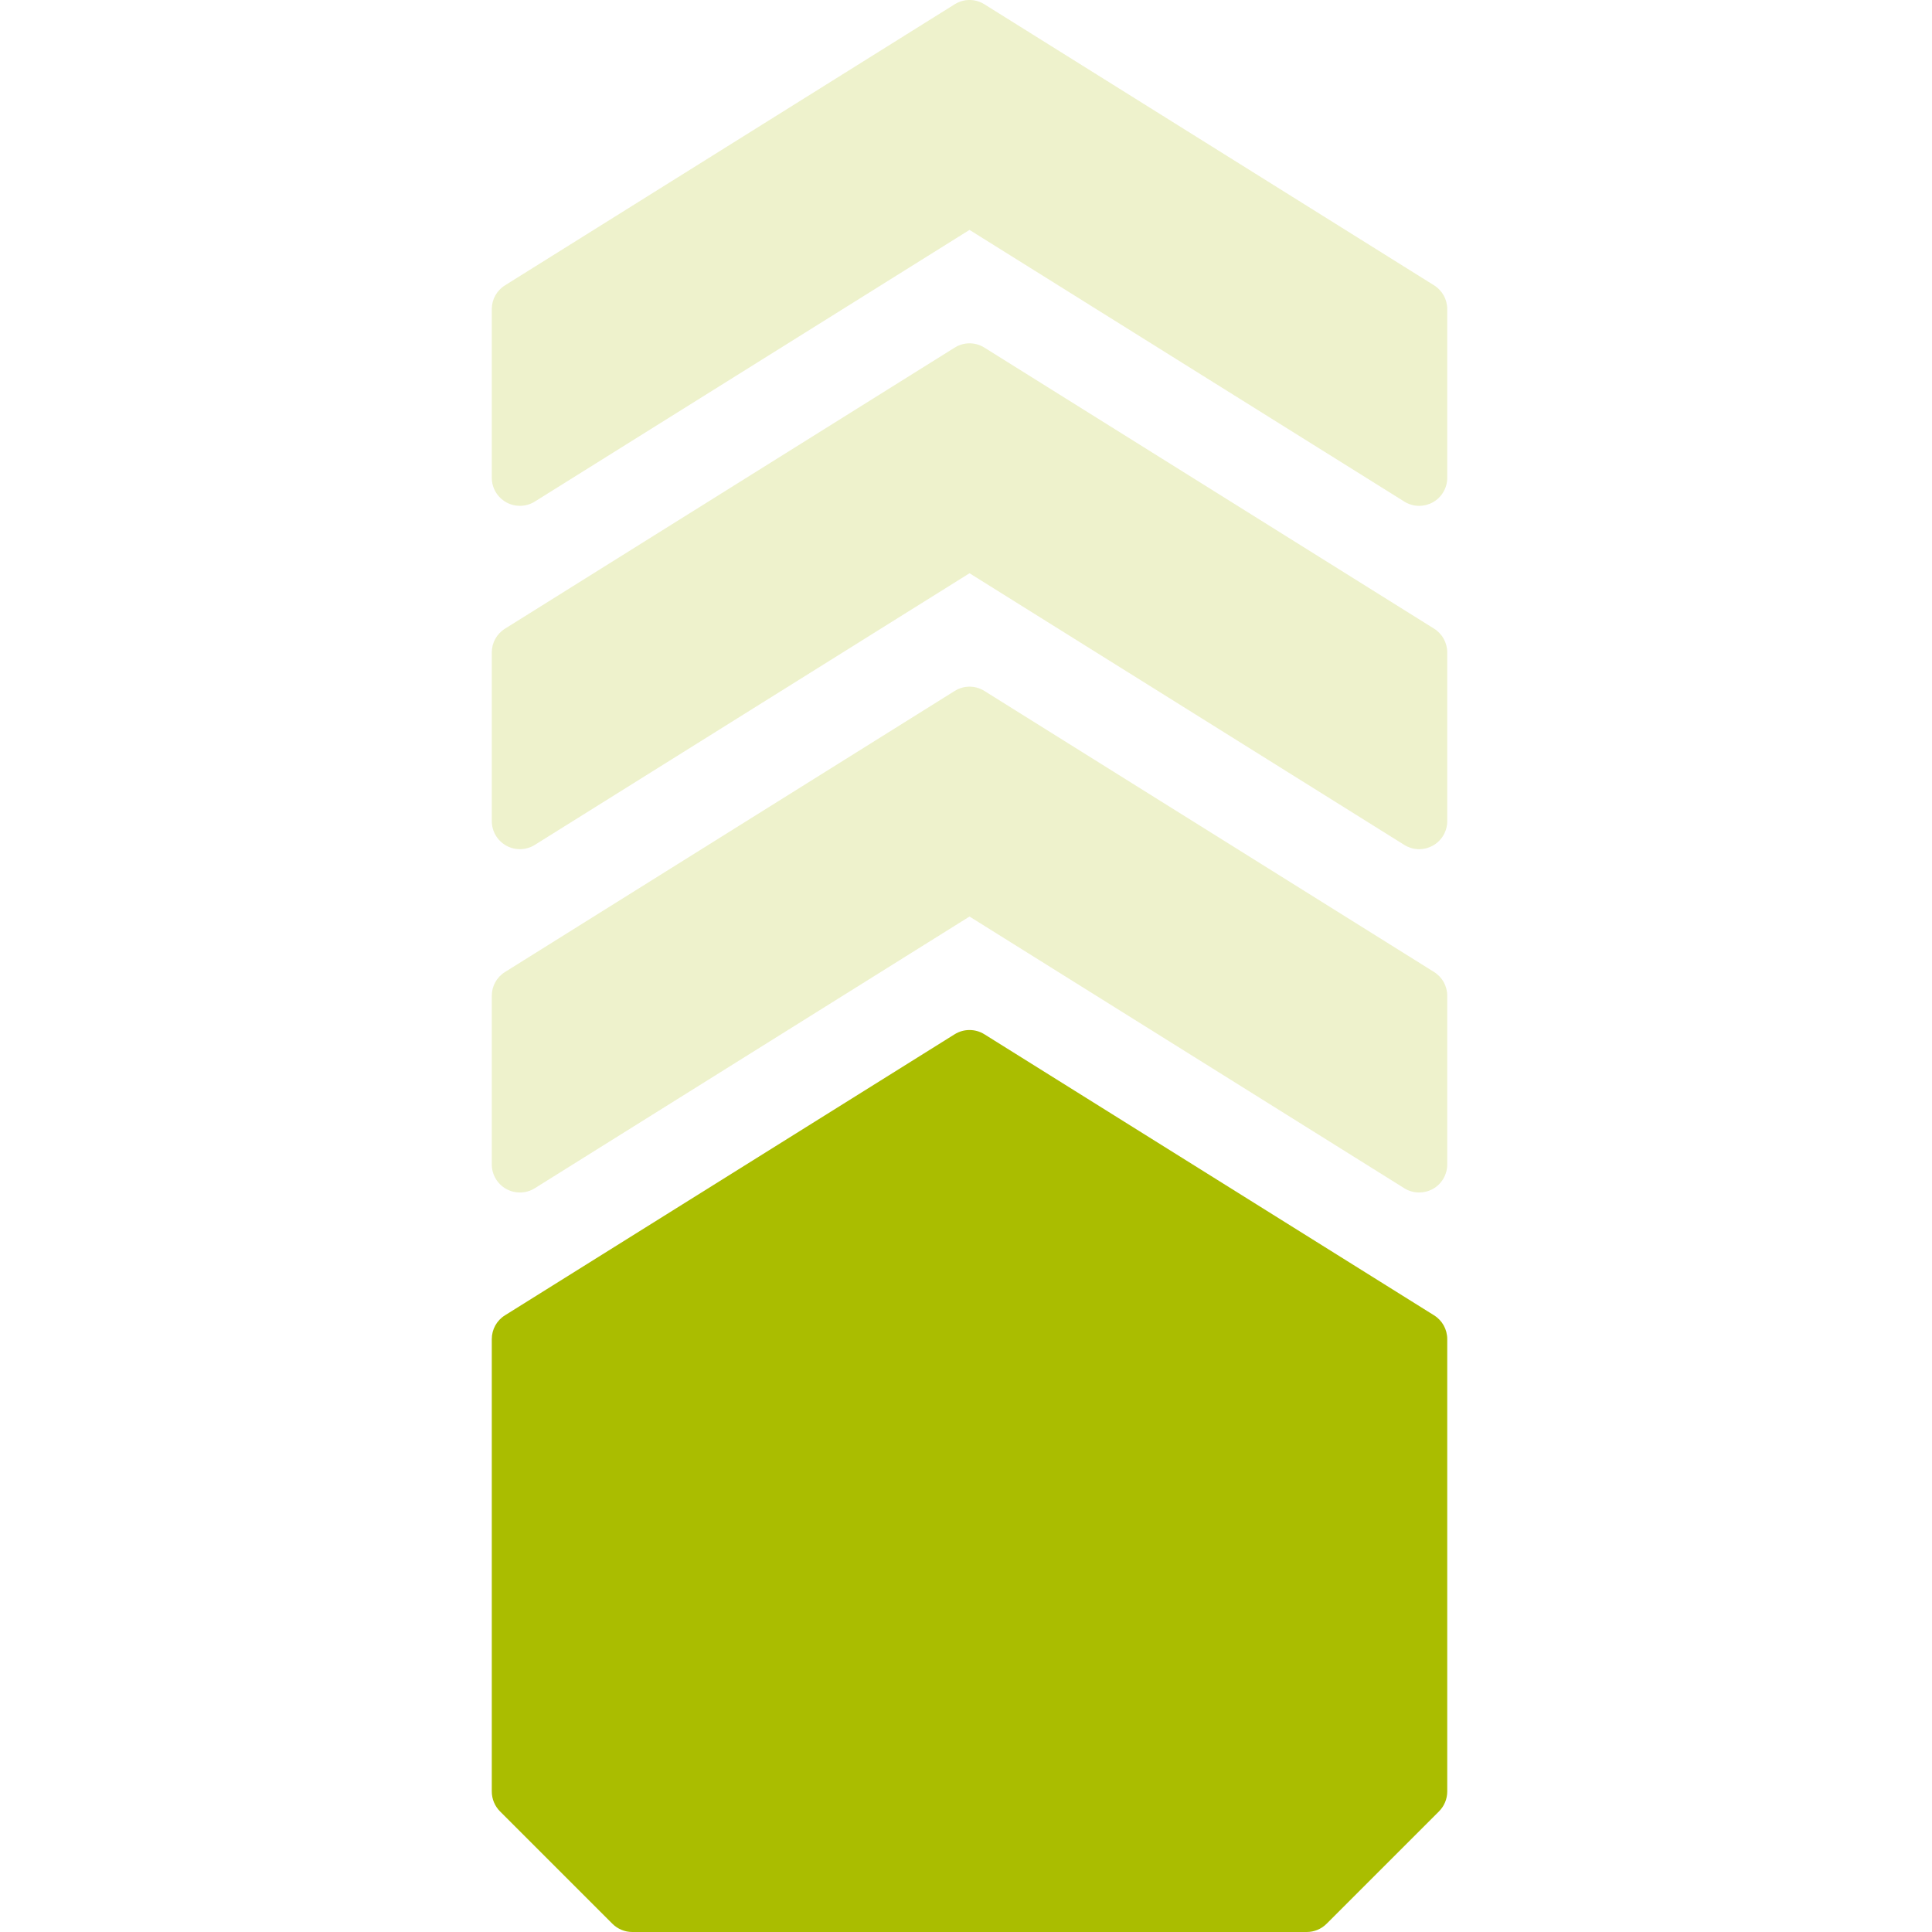
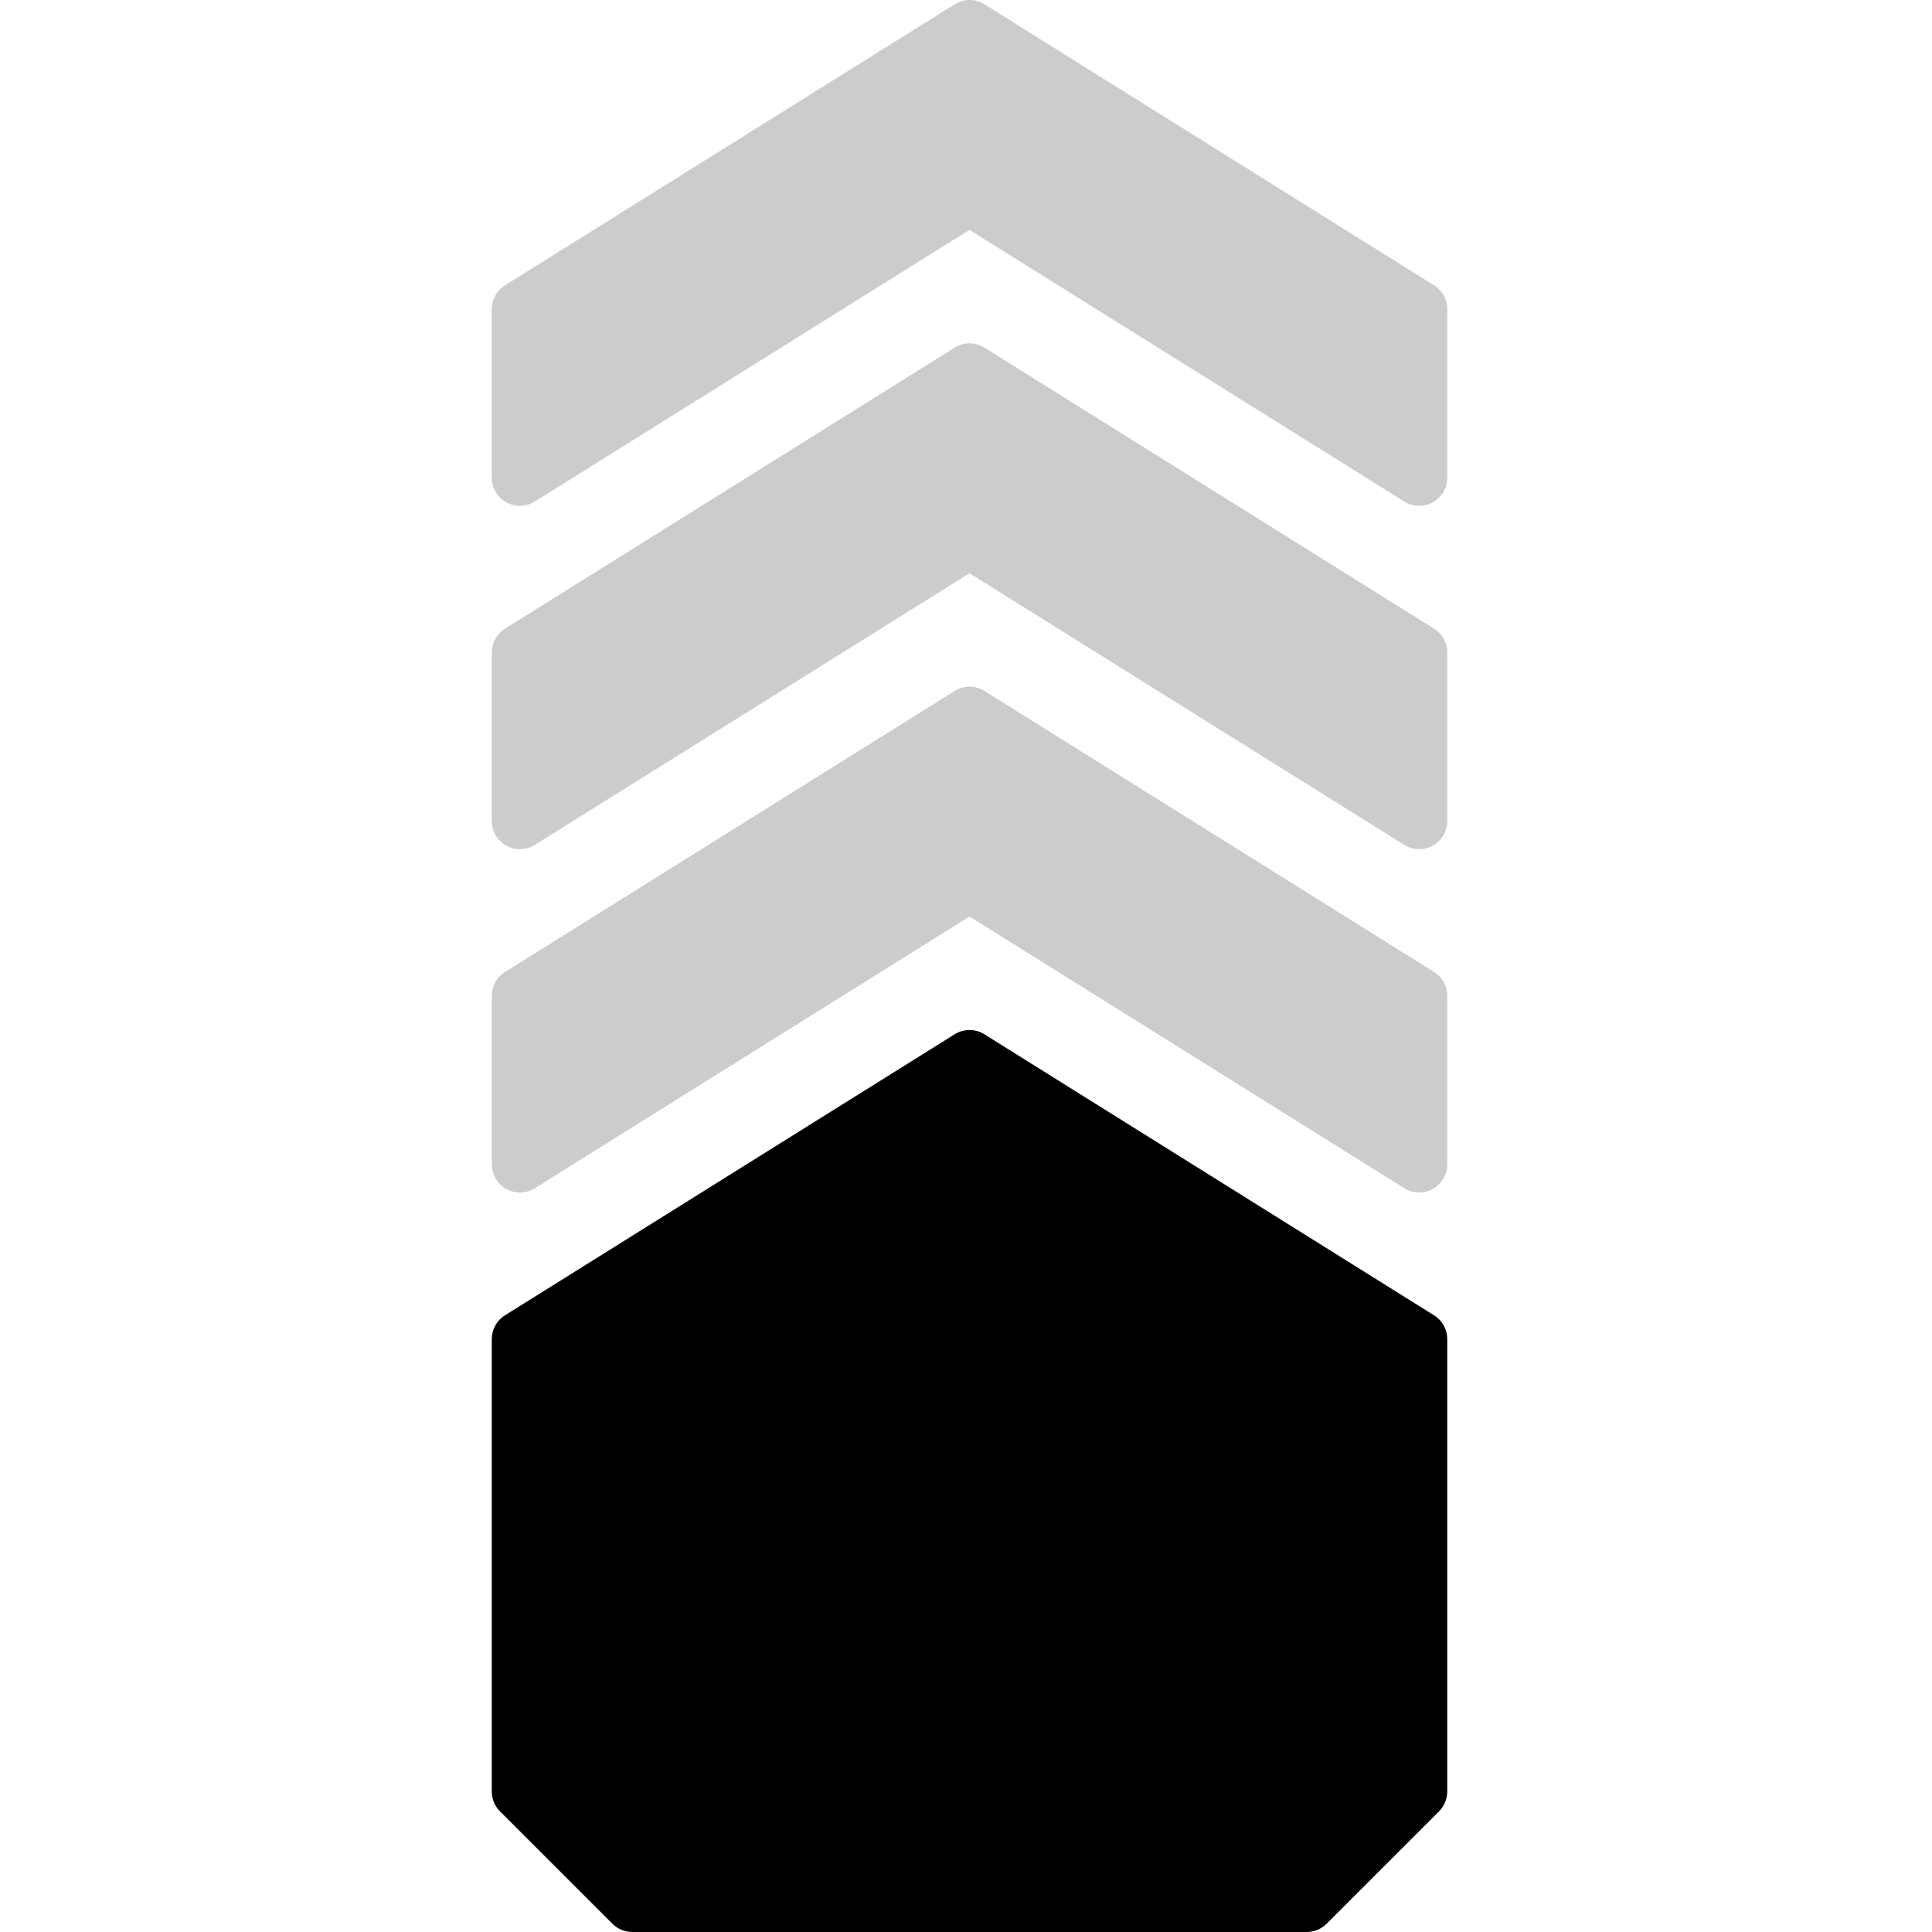
<svg xmlns="http://www.w3.org/2000/svg" width="55px" height="55px" viewBox="0 0 55 55" version="1.1">
-   <g id="severity-level-2of5" stroke="none" stroke-width="1" fill="none" fill-rule="evenodd">
-     <path d="M40.824,8.122 L28.024,0.122 C27.765,-0.041 27.437,-0.041 27.178,0.122 L14.378,8.122 C14.142,8.268 14,8.524 14,8.801 L14,13.601 C14,13.89 14.158,14.159 14.413,14.3 C14.666,14.441 14.981,14.431 15.224,14.279 L27.6,6.545 L39.978,14.279 C40.106,14.359 40.254,14.401 40.4,14.401 C40.533,14.401 40.667,14.367 40.789,14.3 C41.043,14.159 41.2,13.89 41.2,13.601 L41.2,8.801 C41.2,8.524 41.058,8.268 40.824,8.122" id="Fill-17" fill="#AABD00" opacity="0.2" />
-     <path d="M28.024,9.896 C27.765,9.733 27.437,9.733 27.178,9.896 L14.378,17.896 C14.142,18.042 14,18.298 14,18.575 L14,23.375 C14,23.664 14.158,23.933 14.413,24.074 C14.666,24.215 14.981,24.205 15.224,24.053 L27.6,16.319 L39.978,24.053 C40.106,24.133 40.254,24.175 40.4,24.175 C40.533,24.175 40.667,24.141 40.789,24.074 C41.043,23.933 41.2,23.664 41.2,23.375 L41.2,18.575 C41.2,18.298 41.058,18.042 40.824,17.896 L28.024,9.896 Z" id="Fill-20" fill="#AABD00" opacity="0.2" />
-     <path d="M28.024,19.67 C27.765,19.507 27.437,19.507 27.178,19.67 L14.378,27.67 C14.142,27.816 14,28.072 14,28.348 L14,33.148 C14,33.438 14.158,33.707 14.413,33.848 C14.666,33.988 14.981,33.98 15.224,33.827 L27.6,26.092 L39.978,33.827 C40.106,33.907 40.254,33.948 40.4,33.948 C40.533,33.948 40.667,33.915 40.789,33.848 C41.043,33.707 41.2,33.438 41.2,33.148 L41.2,28.348 C41.2,28.072 41.058,27.816 40.824,27.67 L28.024,19.67 Z" id="Fill-22" fill="#AABD00" opacity="0.2" />
-     <path d="M18,55 C17.787,55 17.584,54.915 17.434,54.766 L14.234,51.566 C14.085,51.416 14,51.212 14,51 L14,38.122 C14,37.845 14.142,37.589 14.376,37.444 L27.176,29.444 C27.435,29.282 27.765,29.282 28.024,29.444 L40.824,37.444 C41.058,37.589 41.2,37.845 41.2,38.122 L41.2,51 C41.2,51.212 41.115,51.416 40.965,51.566 L37.765,54.766 C37.616,54.915 37.413,55 37.2,55 L18,55 Z" id="Mask" fill="#AABD00" />
+   <g id="severity-level-2of5" stroke="none" stroke-width="1" fill="currentColor" fill-rule="evenodd">
+     <path d="M40.824,8.122 L28.024,0.122 C27.765,-0.041 27.437,-0.041 27.178,0.122 L14.378,8.122 C14.142,8.268 14,8.524 14,8.801 L14,13.601 C14,13.89 14.158,14.159 14.413,14.3 C14.666,14.441 14.981,14.431 15.224,14.279 L27.6,6.545 L39.978,14.279 C40.106,14.359 40.254,14.401 40.4,14.401 C40.533,14.401 40.667,14.367 40.789,14.3 C41.043,14.159 41.2,13.89 41.2,13.601 L41.2,8.801 C41.2,8.524 41.058,8.268 40.824,8.122" id="Fill-17" fill="currentColor" opacity="0.2" />
+     <path d="M28.024,9.896 C27.765,9.733 27.437,9.733 27.178,9.896 L14.378,17.896 C14.142,18.042 14,18.298 14,18.575 L14,23.375 C14,23.664 14.158,23.933 14.413,24.074 C14.666,24.215 14.981,24.205 15.224,24.053 L27.6,16.319 L39.978,24.053 C40.106,24.133 40.254,24.175 40.4,24.175 C40.533,24.175 40.667,24.141 40.789,24.074 C41.043,23.933 41.2,23.664 41.2,23.375 L41.2,18.575 C41.2,18.298 41.058,18.042 40.824,17.896 L28.024,9.896 Z" id="Fill-20" fill="currentColor" opacity="0.2" />
+     <path d="M28.024,19.67 C27.765,19.507 27.437,19.507 27.178,19.67 L14.378,27.67 C14.142,27.816 14,28.072 14,28.348 L14,33.148 C14,33.438 14.158,33.707 14.413,33.848 C14.666,33.988 14.981,33.98 15.224,33.827 L27.6,26.092 L39.978,33.827 C40.106,33.907 40.254,33.948 40.4,33.948 C40.533,33.948 40.667,33.915 40.789,33.848 C41.043,33.707 41.2,33.438 41.2,33.148 L41.2,28.348 C41.2,28.072 41.058,27.816 40.824,27.67 L28.024,19.67 Z" id="Fill-22" fill="currentColor" opacity="0.2" />
+     <path d="M18,55 C17.787,55 17.584,54.915 17.434,54.766 L14.234,51.566 C14.085,51.416 14,51.212 14,51 L14,38.122 C14,37.845 14.142,37.589 14.376,37.444 L27.176,29.444 C27.435,29.282 27.765,29.282 28.024,29.444 L40.824,37.444 C41.058,37.589 41.2,37.845 41.2,38.122 L41.2,51 C41.2,51.212 41.115,51.416 40.965,51.566 L37.765,54.766 C37.616,54.915 37.413,55 37.2,55 L18,55 Z" id="Mask" fill="currentColor" />
  </g>
</svg>
